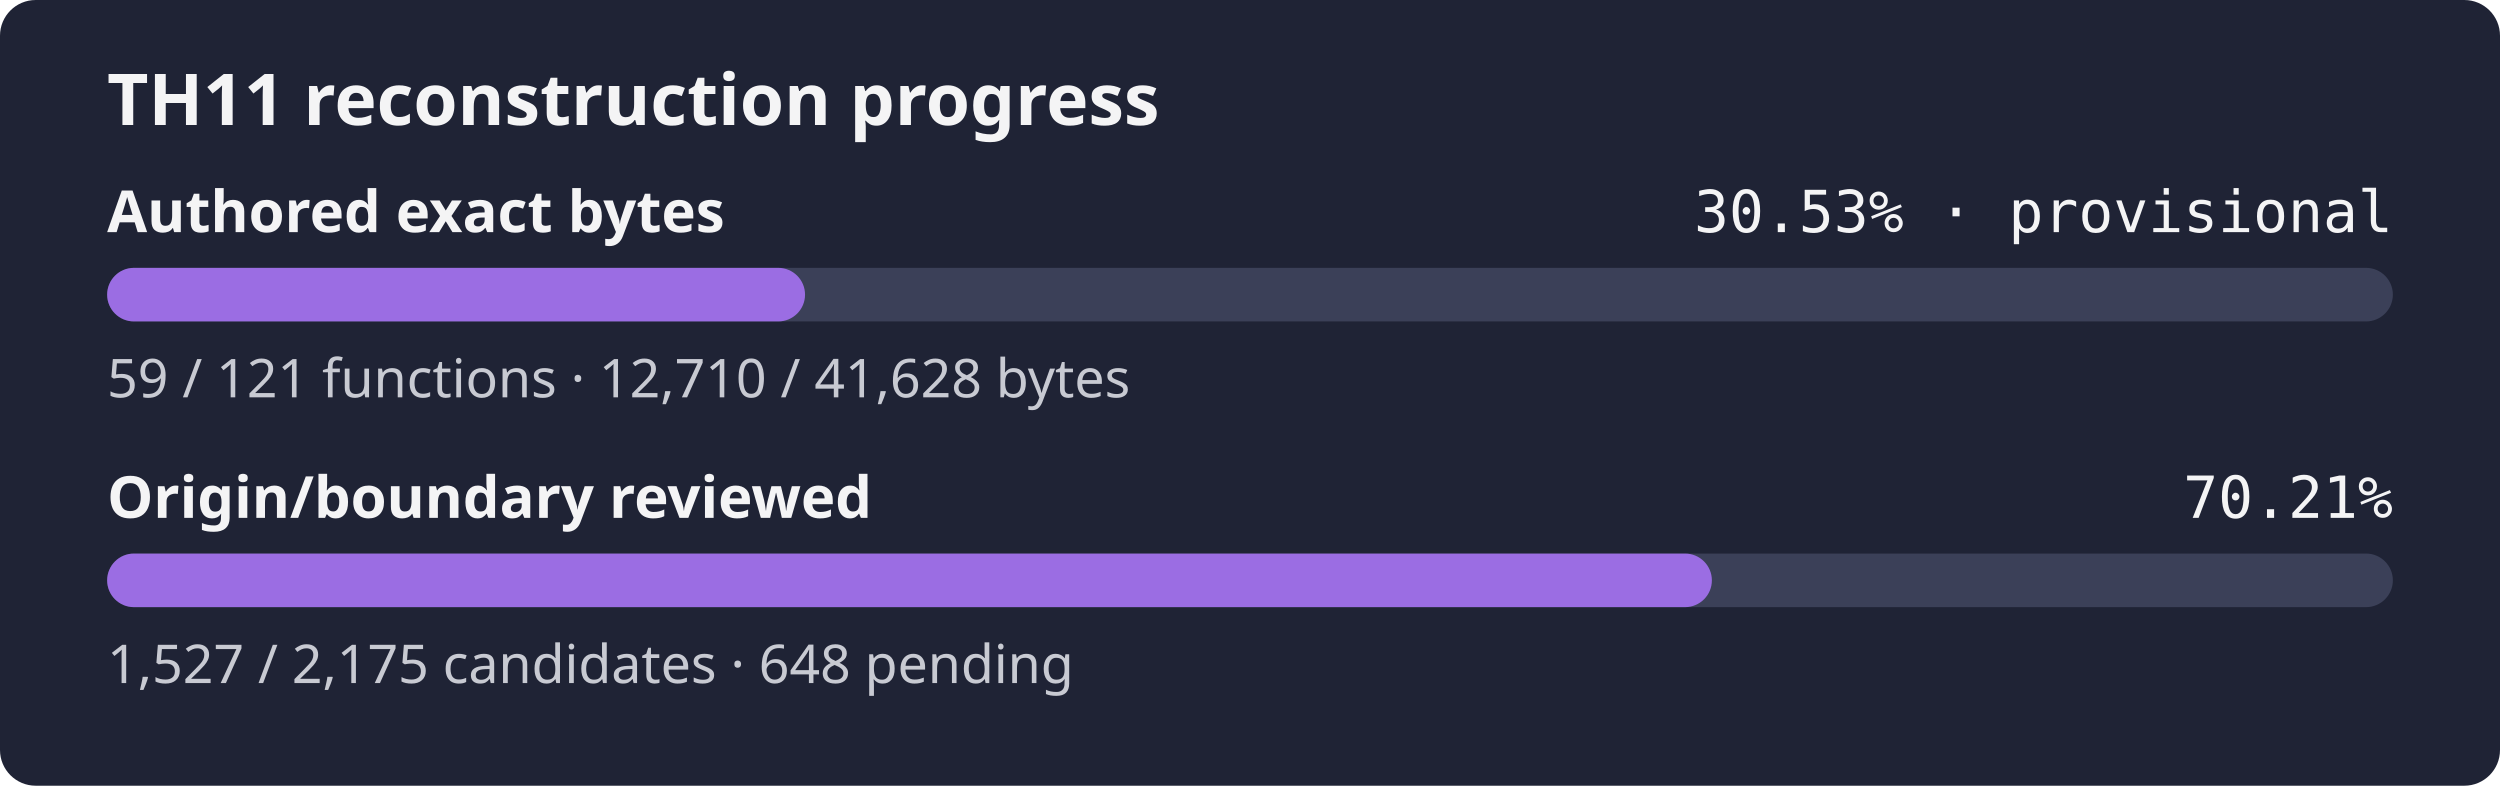
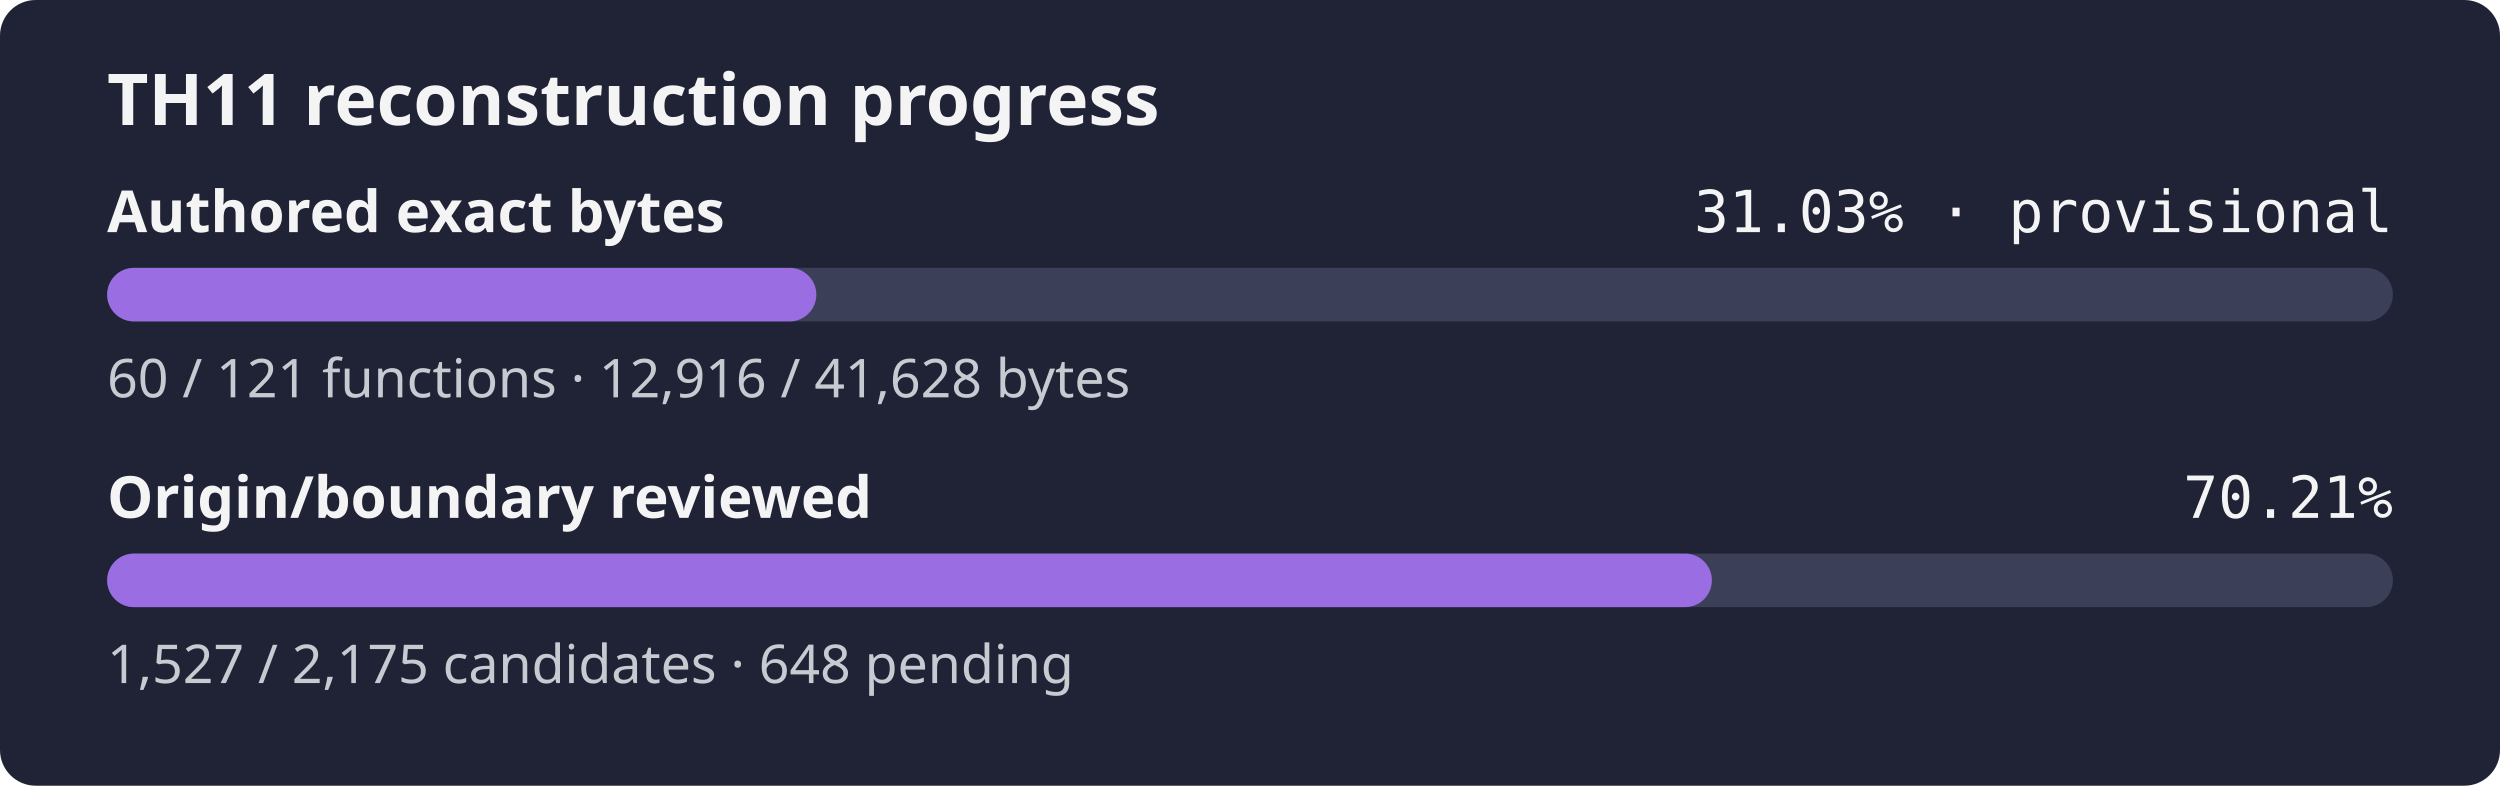
- <svg xmlns="http://www.w3.org/2000/svg" width="560" height="176" role="img" aria-label="TH11 reconstruction progress: currently classified authored bytes 30.53% exact, provisional inventory, origin and boundary review 70.21%">
+ <svg xmlns="http://www.w3.org/2000/svg" width="560" height="176" role="img" aria-label="TH11 reconstruction progress: currently classified authored bytes 31.03% exact, provisional inventory, origin and boundary review 70.21%">
  <rect width="560" height="176" rx="8" fill="#1f2335" />
  <text x="24" y="28" fill="#f4f4f5" font-family="sans-serif" font-size="16" font-weight="600">TH11 reconstruction progress</text>
  <text x="24" y="52" fill="#f4f4f5" font-family="sans-serif" font-size="13" font-weight="600">Authored exact bytes</text>
-   <text x="536" y="52" fill="#f4f4f5" text-anchor="end" font-family="monospace" font-size="13">30.53% · provisional</text>
+   <text x="536" y="52" fill="#f4f4f5" text-anchor="end" font-family="monospace" font-size="13">31.03% · provisional</text>
  <rect x="24" y="60" width="512" height="12" rx="6" fill="#3b4058" />
-   <rect x="24" y="60" width="156.33" height="12" rx="6" fill="#9b6de3" />
-   <text x="24" y="89" fill="#c8cad2" font-family="sans-serif" font-size="12">59 / 121 functions · 12,710 / 41,628 bytes</text>
+   <rect x="24" y="60" width="158.86" height="12" rx="6" fill="#9b6de3" />
+   <text x="24" y="89" fill="#c8cad2" font-family="sans-serif" font-size="12">60 / 121 functions · 12,916 / 41,628 bytes</text>
  <text x="24" y="116" fill="#f4f4f5" font-family="sans-serif" font-size="13" font-weight="600">Origin/boundary reviewed</text>
  <text x="536" y="116" fill="#f4f4f5" text-anchor="end" font-family="monospace" font-size="13">70.21%</text>
  <rect x="24" y="124" width="512" height="12" rx="6" fill="#3b4058" />
  <rect x="24" y="124" width="359.46" height="12" rx="6" fill="#9b6de3" />
  <text x="24" y="153" fill="#c8cad2" font-family="sans-serif" font-size="12">1,527 / 2,175 candidates · 648 pending</text>
</svg>
